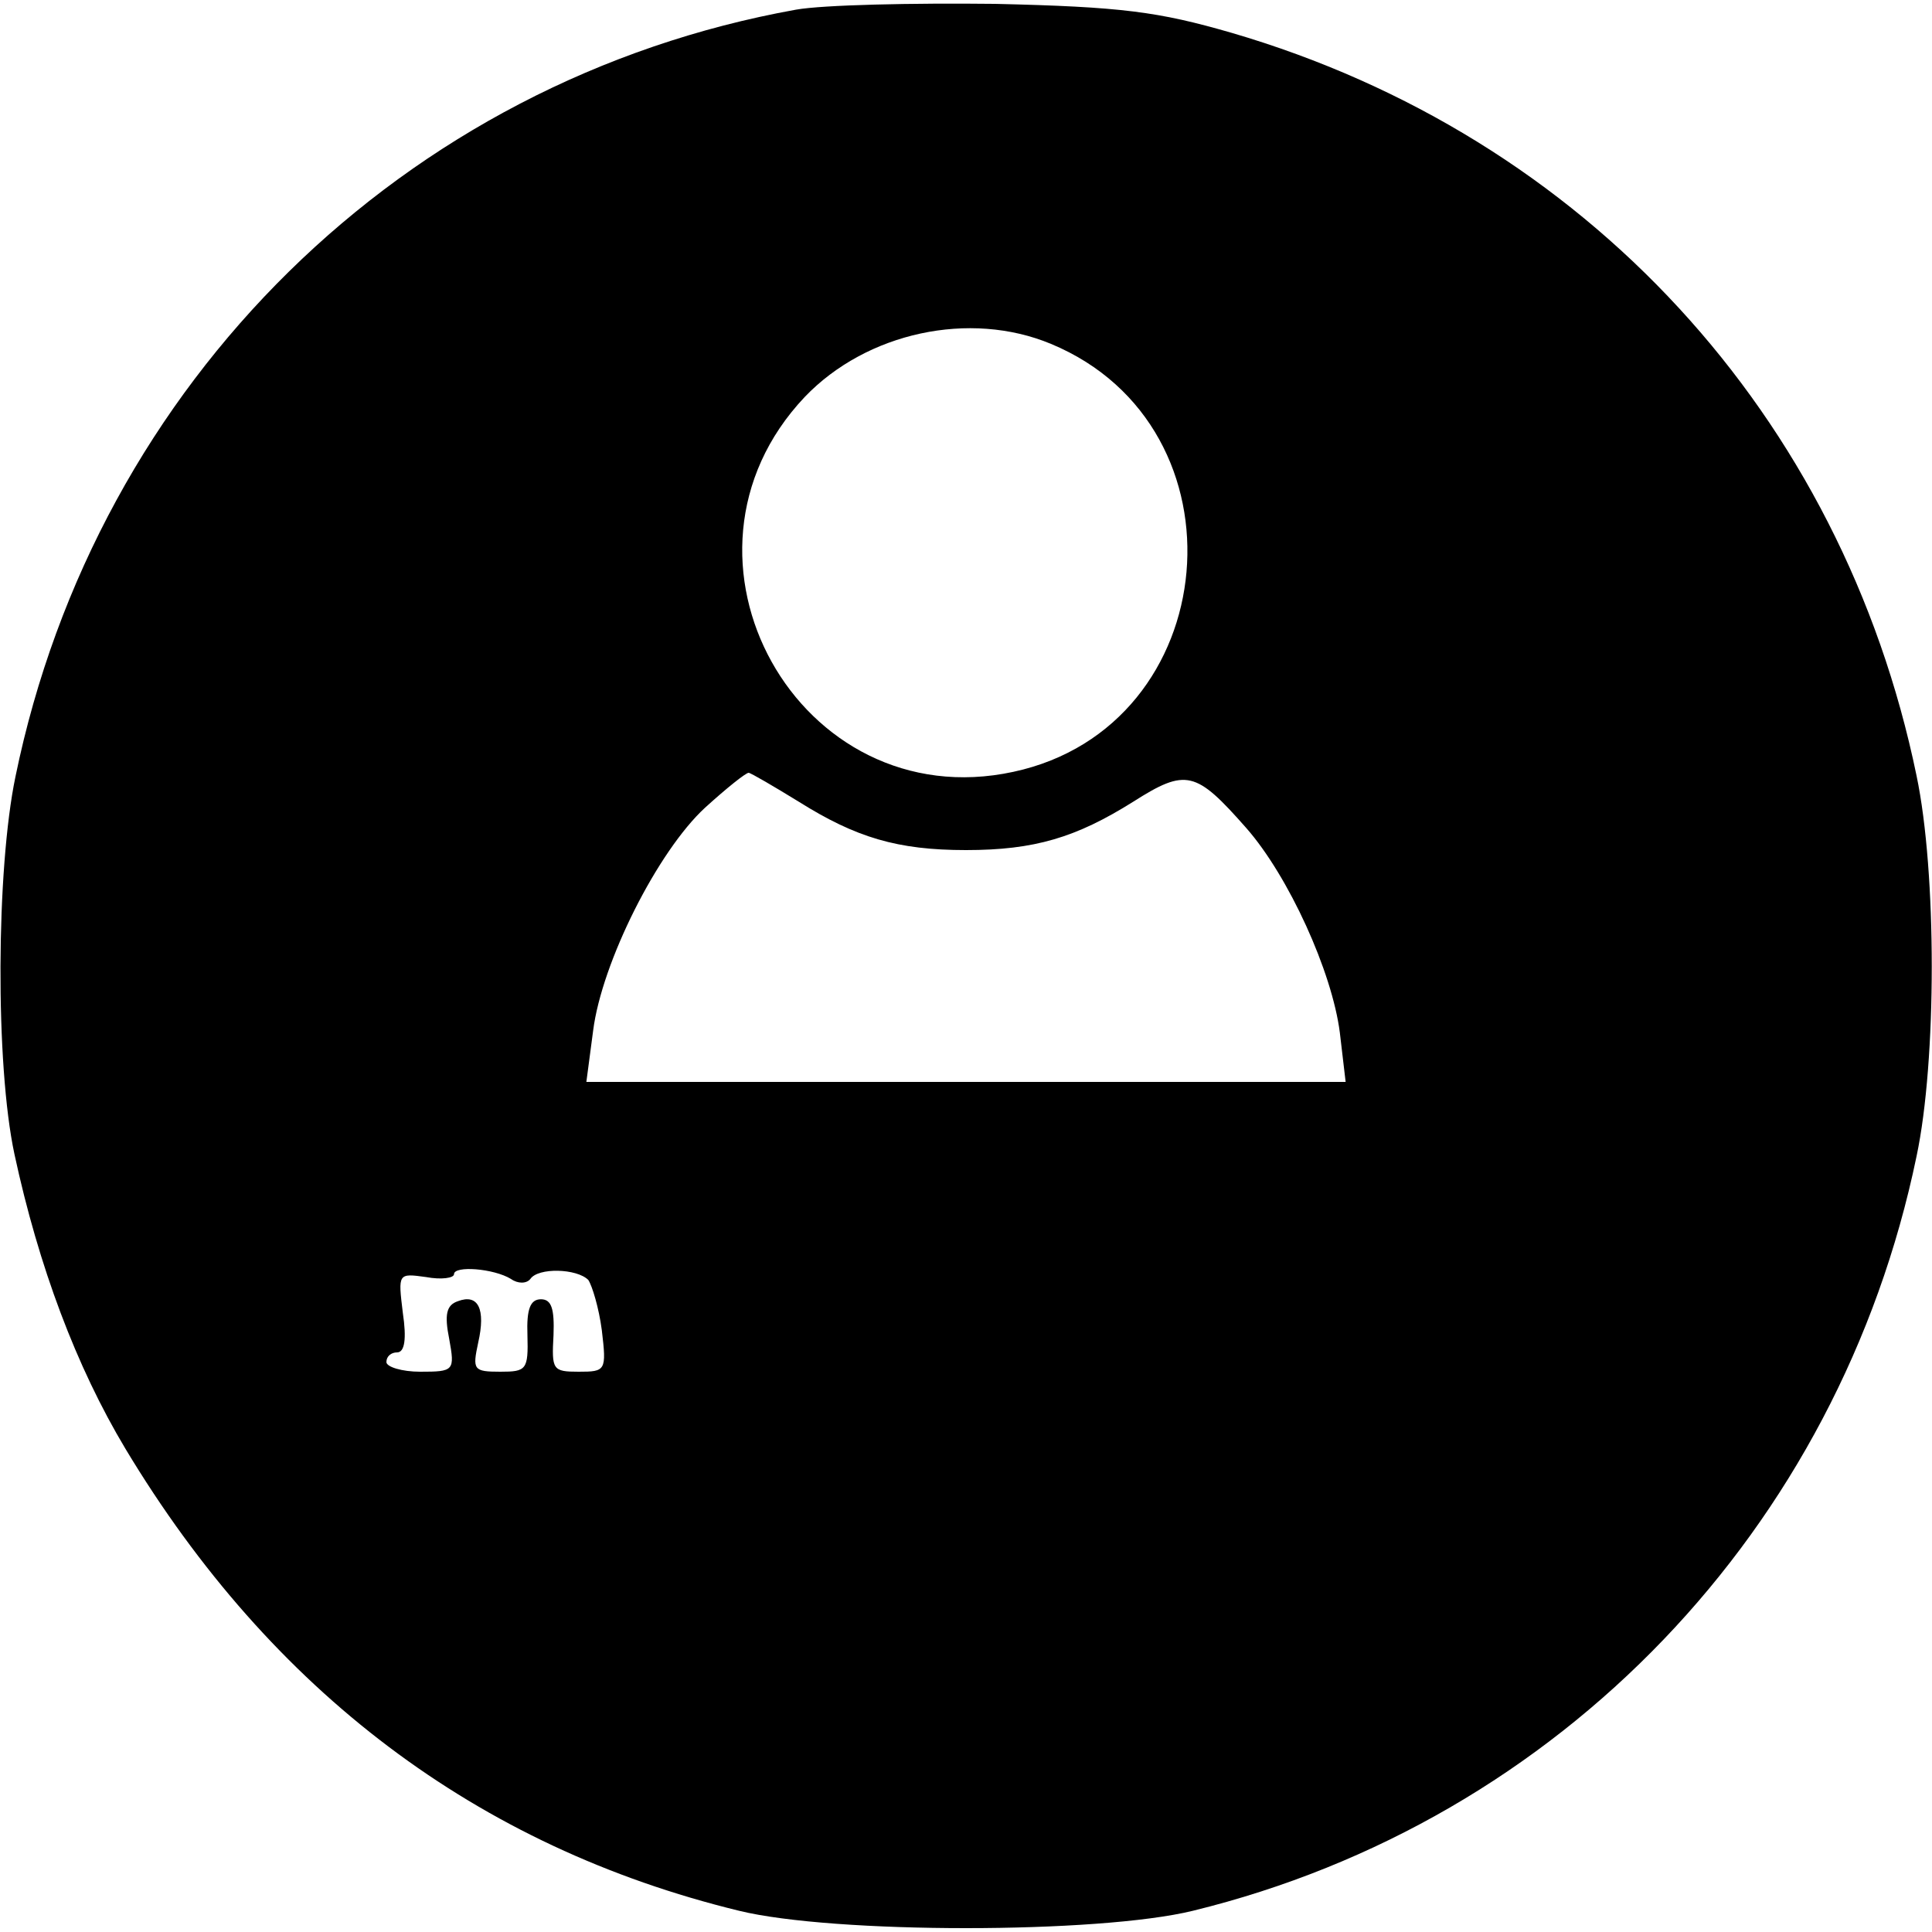
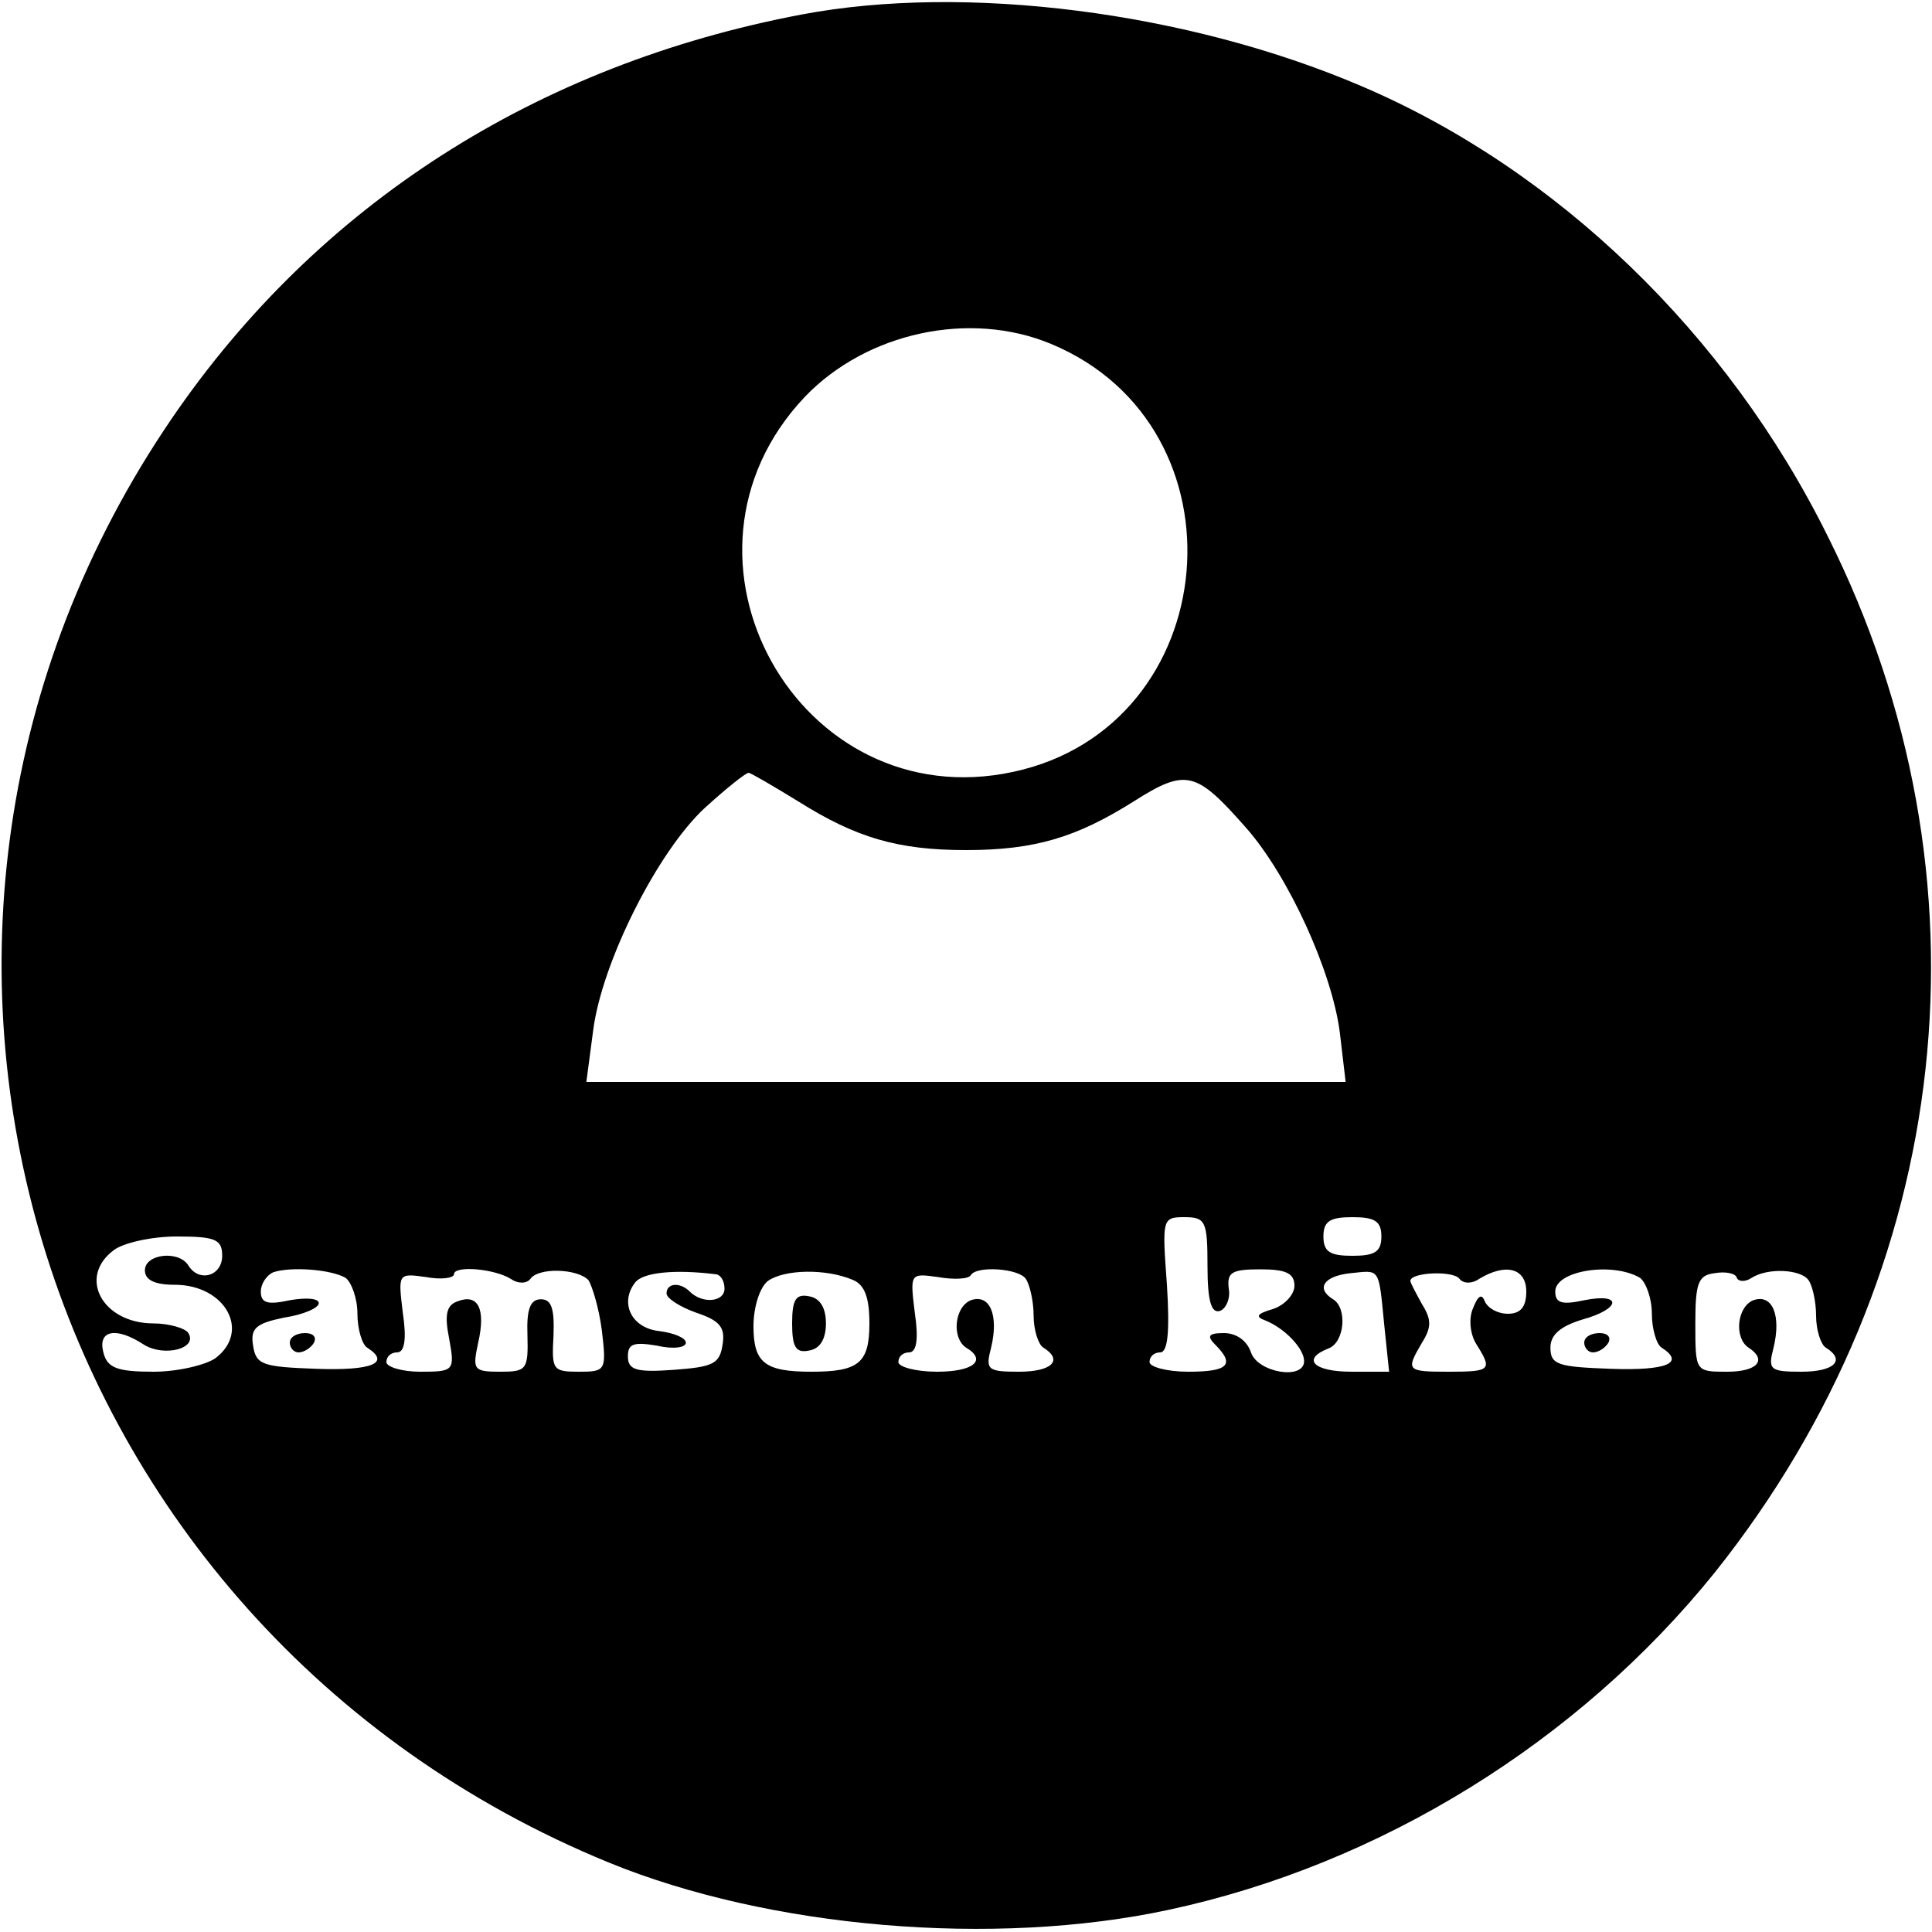
<svg xmlns="http://www.w3.org/2000/svg" version="1.0" width="200pt" height="200pt" viewBox="0 0 200 200" preserveAspectRatio="xMidYMid meet">
  <g transform="translate(0,200) scale(0.1,-0.1)" fill="#000000" stroke="none">
-     <path d="M824 1990 c-406 -73 -724 -385 -808 -794 -20 -96 -21 -298 -1 -391 25 -116 64 -220 115 -305 151 -251 364 -412 635 -478 98 -24 372 -24 470 0 380 93 669 395 749 781 21 99 21 294 0 394 -77 373 -343 662 -709 769 -76 22 -114 27 -245 30 -85 1 -178 -1 -206 -6z m264 -346 c207 -86 180 -396 -39 -443 -222 -48 -373 222 -216 388 64 67 171 90 255 55z m-261 -474 c59 -37 102 -50 173 -50 71 0 114 13 173 50 55 35 65 32 117 -27 44 -50 89 -149 97 -212 l6 -51 -393 0 -393 0 7 53 c9 71 67 186 116 231 22 20 42 36 45 36 2 0 26 -14 52 -30z m-298 -494 c7 -5 16 -5 20 0 8 12 48 11 60 -1 4 -6 11 -29 14 -52 5 -42 4 -43 -24 -43 -27 0 -28 2 -26 38 1 27 -2 37 -13 37 -11 0 -15 -10 -14 -37 1 -36 -1 -38 -28 -38 -28 0 -29 2 -23 30 8 35 0 51 -21 43 -12 -4 -14 -14 -9 -39 6 -33 5 -34 -30 -34 -19 0 -35 5 -35 10 0 6 5 10 11 10 8 0 10 14 6 41 -5 41 -5 41 24 37 16 -3 29 -1 29 3 0 9 41 6 59 -5z" />
+     <path d="M830 1985 c-275 -52 -501 -197 -652 -418 -362 -530 -145 -1250 452 -1495 166 -68 399 -88 580 -49 219 47 424 174 565 349 249 312 294 720 117 1073 -104 210 -281 380 -483 466 -180 77 -410 106 -579 74z m258 -341 c207 -86 180 -396 -39 -443 -222 -48 -373 222 -216 388 64 67 171 90 255 55z m-261 -474 c59 -37 102 -50 173 -50 71 0 114 13 173 50 55 35 65 32 117 -27 44 -50 89 -149 97 -212 l6 -51 -393 0 -393 0 7 53 c9 71 67 186 116 231 22 20 42 36 45 36 2 0 26 -14 52 -30z m423 -481 c0 -36 4 -49 13 -46 6 2 11 13 9 23 -2 17 3 20 33 20 26 0 35 -4 35 -17 0 -9 -10 -20 -22 -24 -17 -5 -19 -8 -8 -12 20 -8 40 -29 40 -42 0 -20 -48 -12 -55 9 -4 12 -15 20 -28 20 -16 0 -18 -3 -9 -12 21 -21 13 -28 -28 -28 -22 0 -40 5 -40 10 0 6 5 10 11 10 8 0 10 22 7 70 -5 68 -5 70 18 70 22 0 24 -4 24 -51z m180 31 c0 -16 -7 -20 -30 -20 -23 0 -30 4 -30 20 0 16 7 20 30 20 23 0 30 -4 30 -20z m-1200 -20 c0 -21 -24 -28 -35 -10 -10 16 -45 12 -45 -5 0 -10 10 -15 31 -15 52 0 79 -48 42 -76 -10 -7 -39 -14 -64 -14 -38 0 -48 4 -52 20 -6 23 13 27 42 8 21 -13 56 -4 46 12 -3 5 -20 10 -36 10 -53 0 -79 48 -41 76 9 7 38 14 65 14 40 0 47 -3 47 -20z m128 -23 c6 -5 12 -21 12 -37 0 -16 5 -32 10 -35 25 -16 5 -24 -52 -22 -56 2 -63 4 -66 24 -3 18 3 23 32 29 20 3 36 10 36 15 0 5 -13 6 -30 3 -23 -5 -30 -3 -30 9 0 8 6 17 13 20 18 6 60 3 75 -6z m171 -1 c7 -5 16 -5 20 0 8 12 48 11 60 -1 4 -6 11 -29 14 -52 5 -42 4 -43 -24 -43 -27 0 -28 2 -26 38 1 27 -2 37 -13 37 -11 0 -15 -10 -14 -37 1 -36 -1 -38 -28 -38 -28 0 -29 2 -23 30 8 35 0 51 -21 43 -12 -4 -14 -14 -9 -39 6 -33 5 -34 -30 -34 -19 0 -35 5 -35 10 0 6 5 10 11 10 8 0 10 14 6 41 -5 41 -5 41 24 37 16 -3 29 -1 29 3 0 9 41 6 59 -5z m211 5 c6 0 10 -7 10 -15 0 -14 -23 -16 -36 -3 -10 10 -24 9 -24 -2 0 -5 14 -14 31 -20 24 -8 30 -15 27 -33 -3 -20 -10 -23 -50 -26 -40 -3 -48 0 -48 14 0 13 6 15 30 11 17 -4 30 -2 30 3 0 5 -12 10 -27 12 -30 3 -42 30 -25 51 9 10 41 13 82 8z m143 -6 c12 -5 17 -18 17 -45 0 -41 -11 -50 -60 -50 -48 0 -60 9 -60 47 0 21 7 41 15 47 17 12 60 13 88 1z m179 1 c4 -6 8 -23 8 -38 0 -15 5 -30 10 -33 21 -13 9 -25 -25 -25 -33 0 -35 2 -29 25 8 33 -1 56 -21 49 -17 -7 -20 -39 -5 -49 22 -13 8 -25 -30 -25 -22 0 -40 5 -40 10 0 6 5 10 11 10 8 0 10 14 6 41 -5 41 -5 41 24 37 17 -3 32 -2 34 2 6 10 50 7 57 -4z m371 -48 l5 -48 -39 0 c-39 0 -52 13 -24 24 17 6 20 42 5 51 -18 11 -10 24 18 27 31 3 29 7 35 -54z m98 48 c28 17 49 11 49 -13 0 -16 -6 -23 -19 -23 -11 0 -21 6 -24 13 -3 8 -7 6 -12 -7 -5 -11 -3 -27 3 -37 17 -27 16 -29 -28 -29 -44 0 -45 1 -28 30 10 16 10 24 0 40 -6 11 -12 22 -12 24 0 9 45 11 51 2 4 -5 13 -5 20 0z m167 1 c6 -5 12 -21 12 -37 0 -16 5 -32 10 -35 25 -16 5 -24 -52 -22 -55 2 -63 4 -63 22 0 13 10 22 33 29 40 11 42 28 2 20 -23 -5 -30 -3 -30 9 0 22 60 31 88 14z m115 0 c17 11 51 9 59 -2 4 -5 8 -22 8 -37 0 -15 5 -30 10 -33 21 -13 9 -25 -25 -25 -33 0 -35 2 -29 25 8 33 -1 56 -21 49 -17 -7 -20 -39 -5 -49 20 -13 9 -25 -22 -25 -33 0 -33 0 -33 50 0 42 3 50 20 52 11 2 22 0 23 -5 2 -4 9 -4 15 0z" />
+     <path d="M300 610 c0 -5 4 -10 9 -10 6 0 13 5 16 10 3 6 -1 10 -9 10 -9 0 -16 -4 -16 -10z" />
+     <path d="M820 630 c0 -25 4 -31 18 -28 11 2 17 12 17 28 0 16 -6 26 -17 28 -14 3 -18 -3 -18 -28z" />
+     <path d="M1640 610 c0 -5 4 -10 9 -10 6 0 13 5 16 10 3 6 -1 10 -9 10 -9 0 -16 -4 -16 -10z" />
  </g>
</svg>
